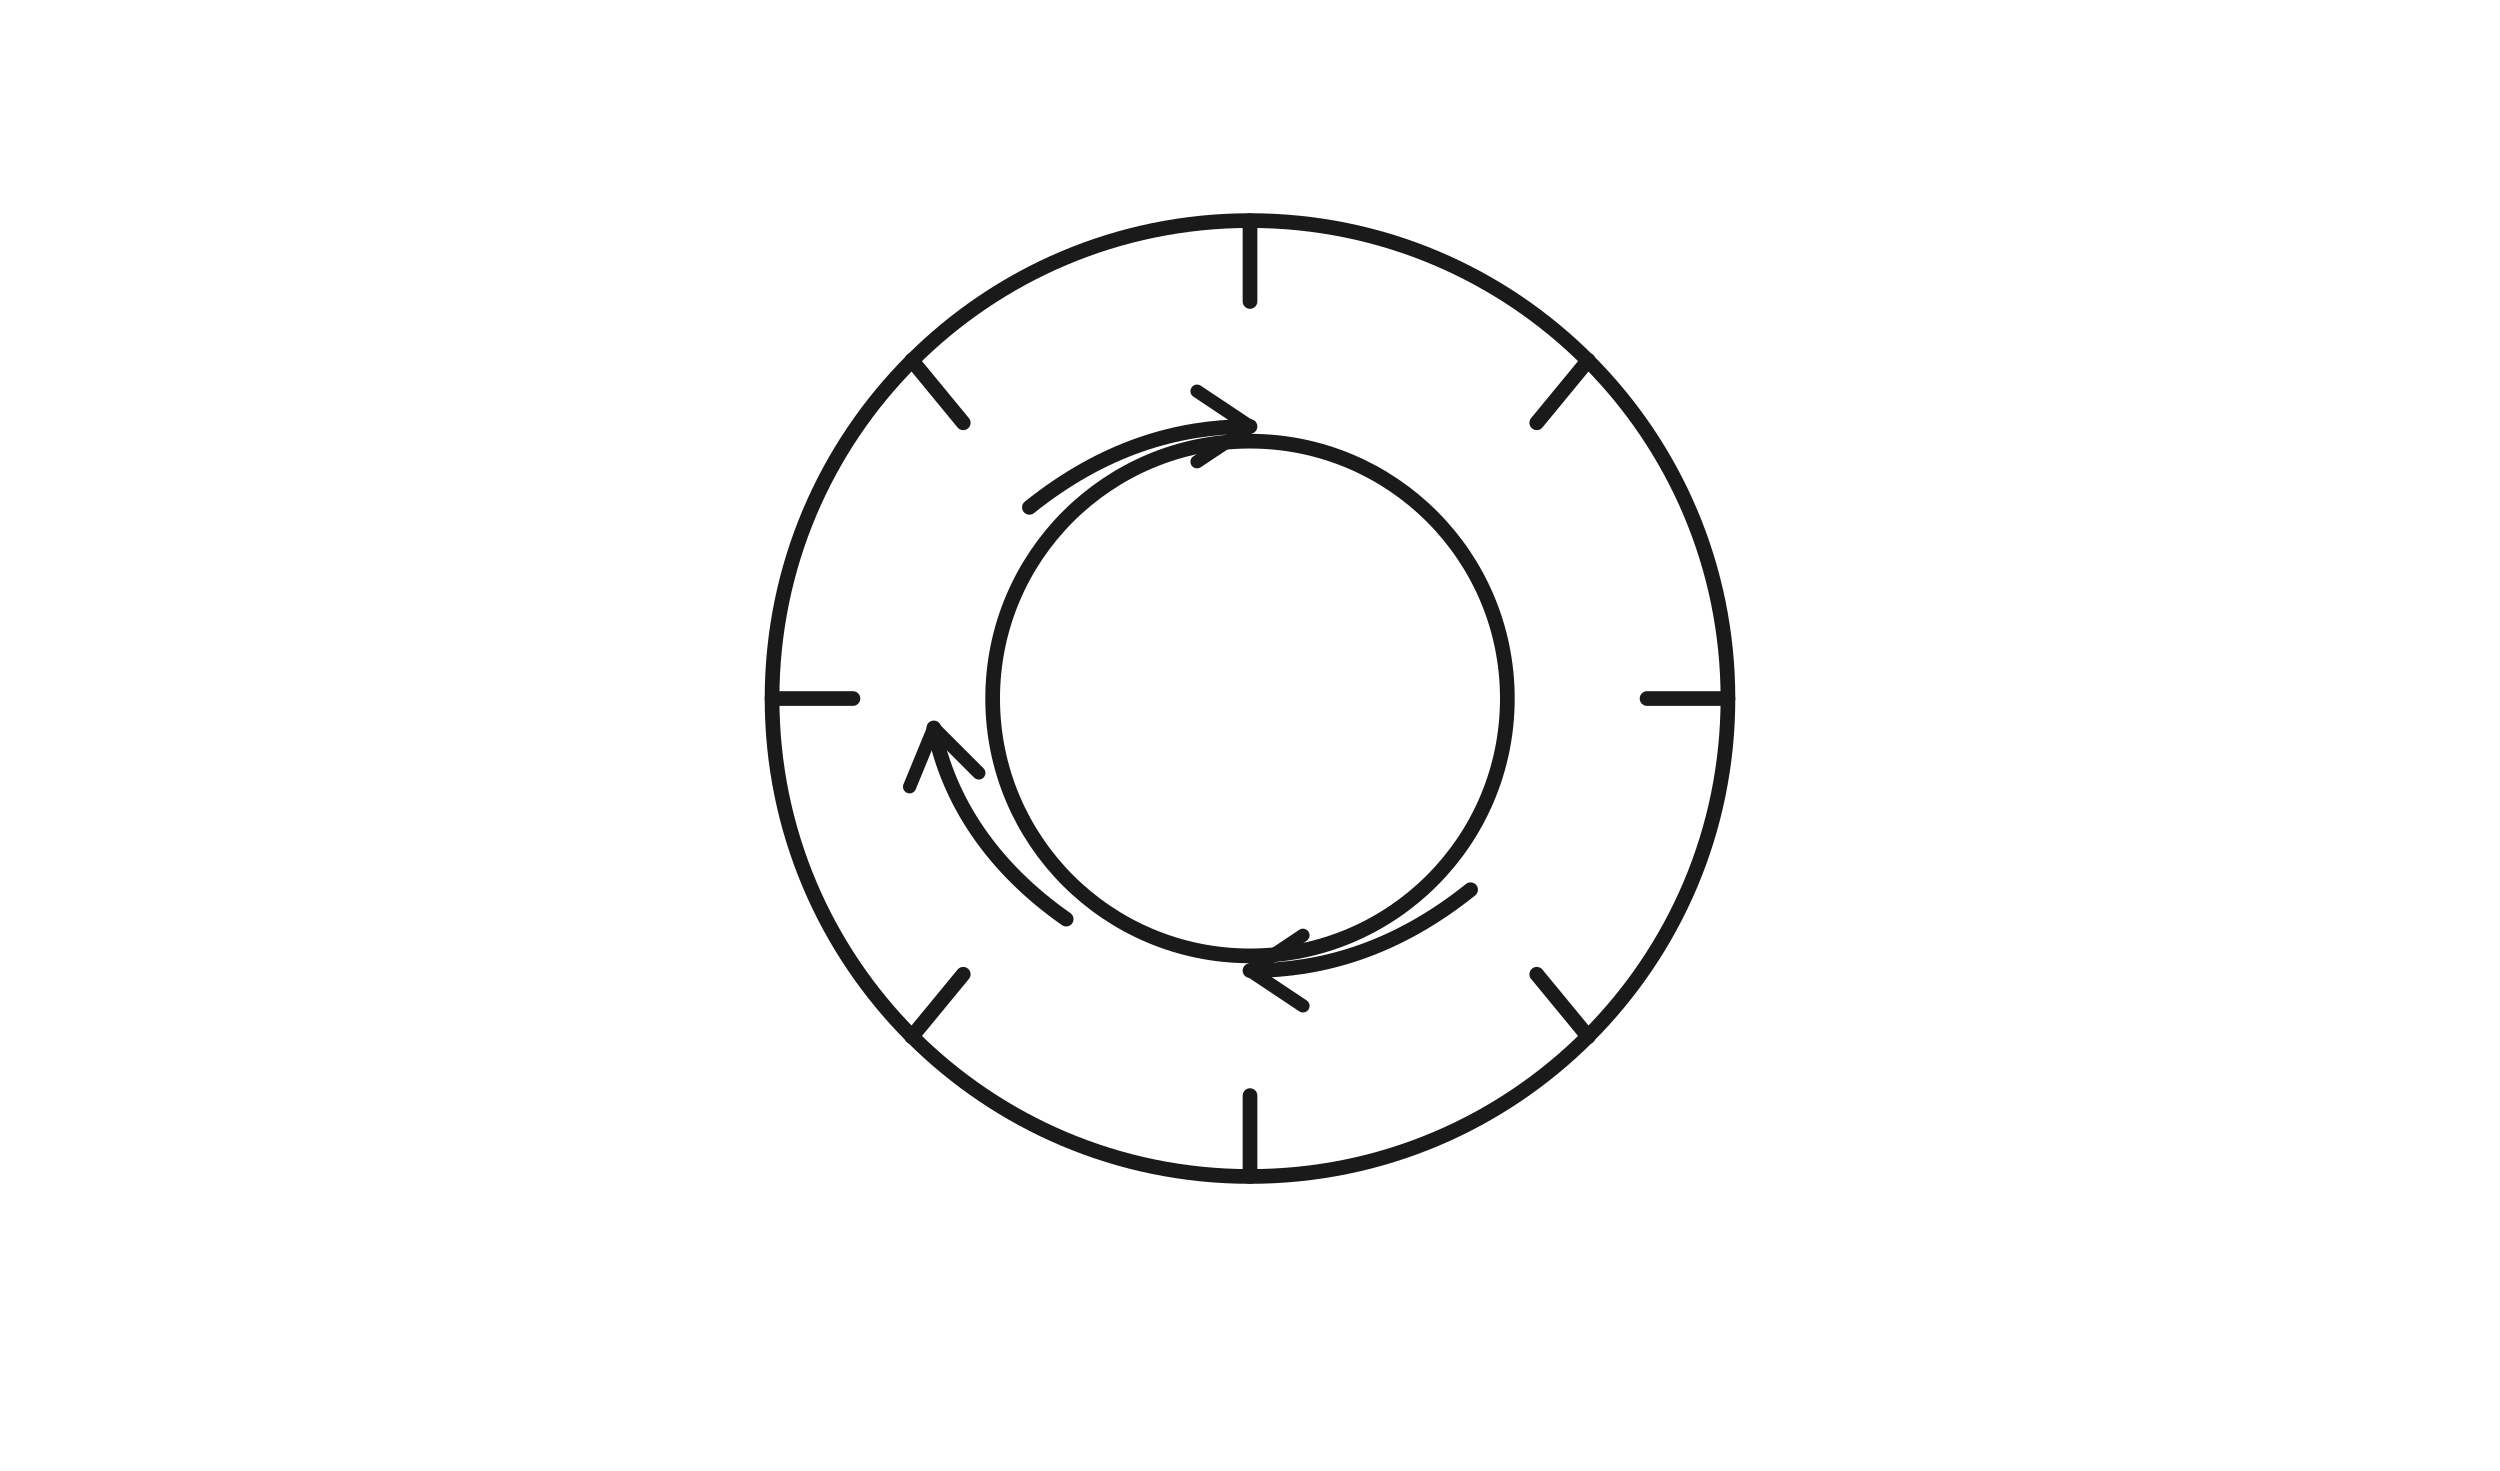
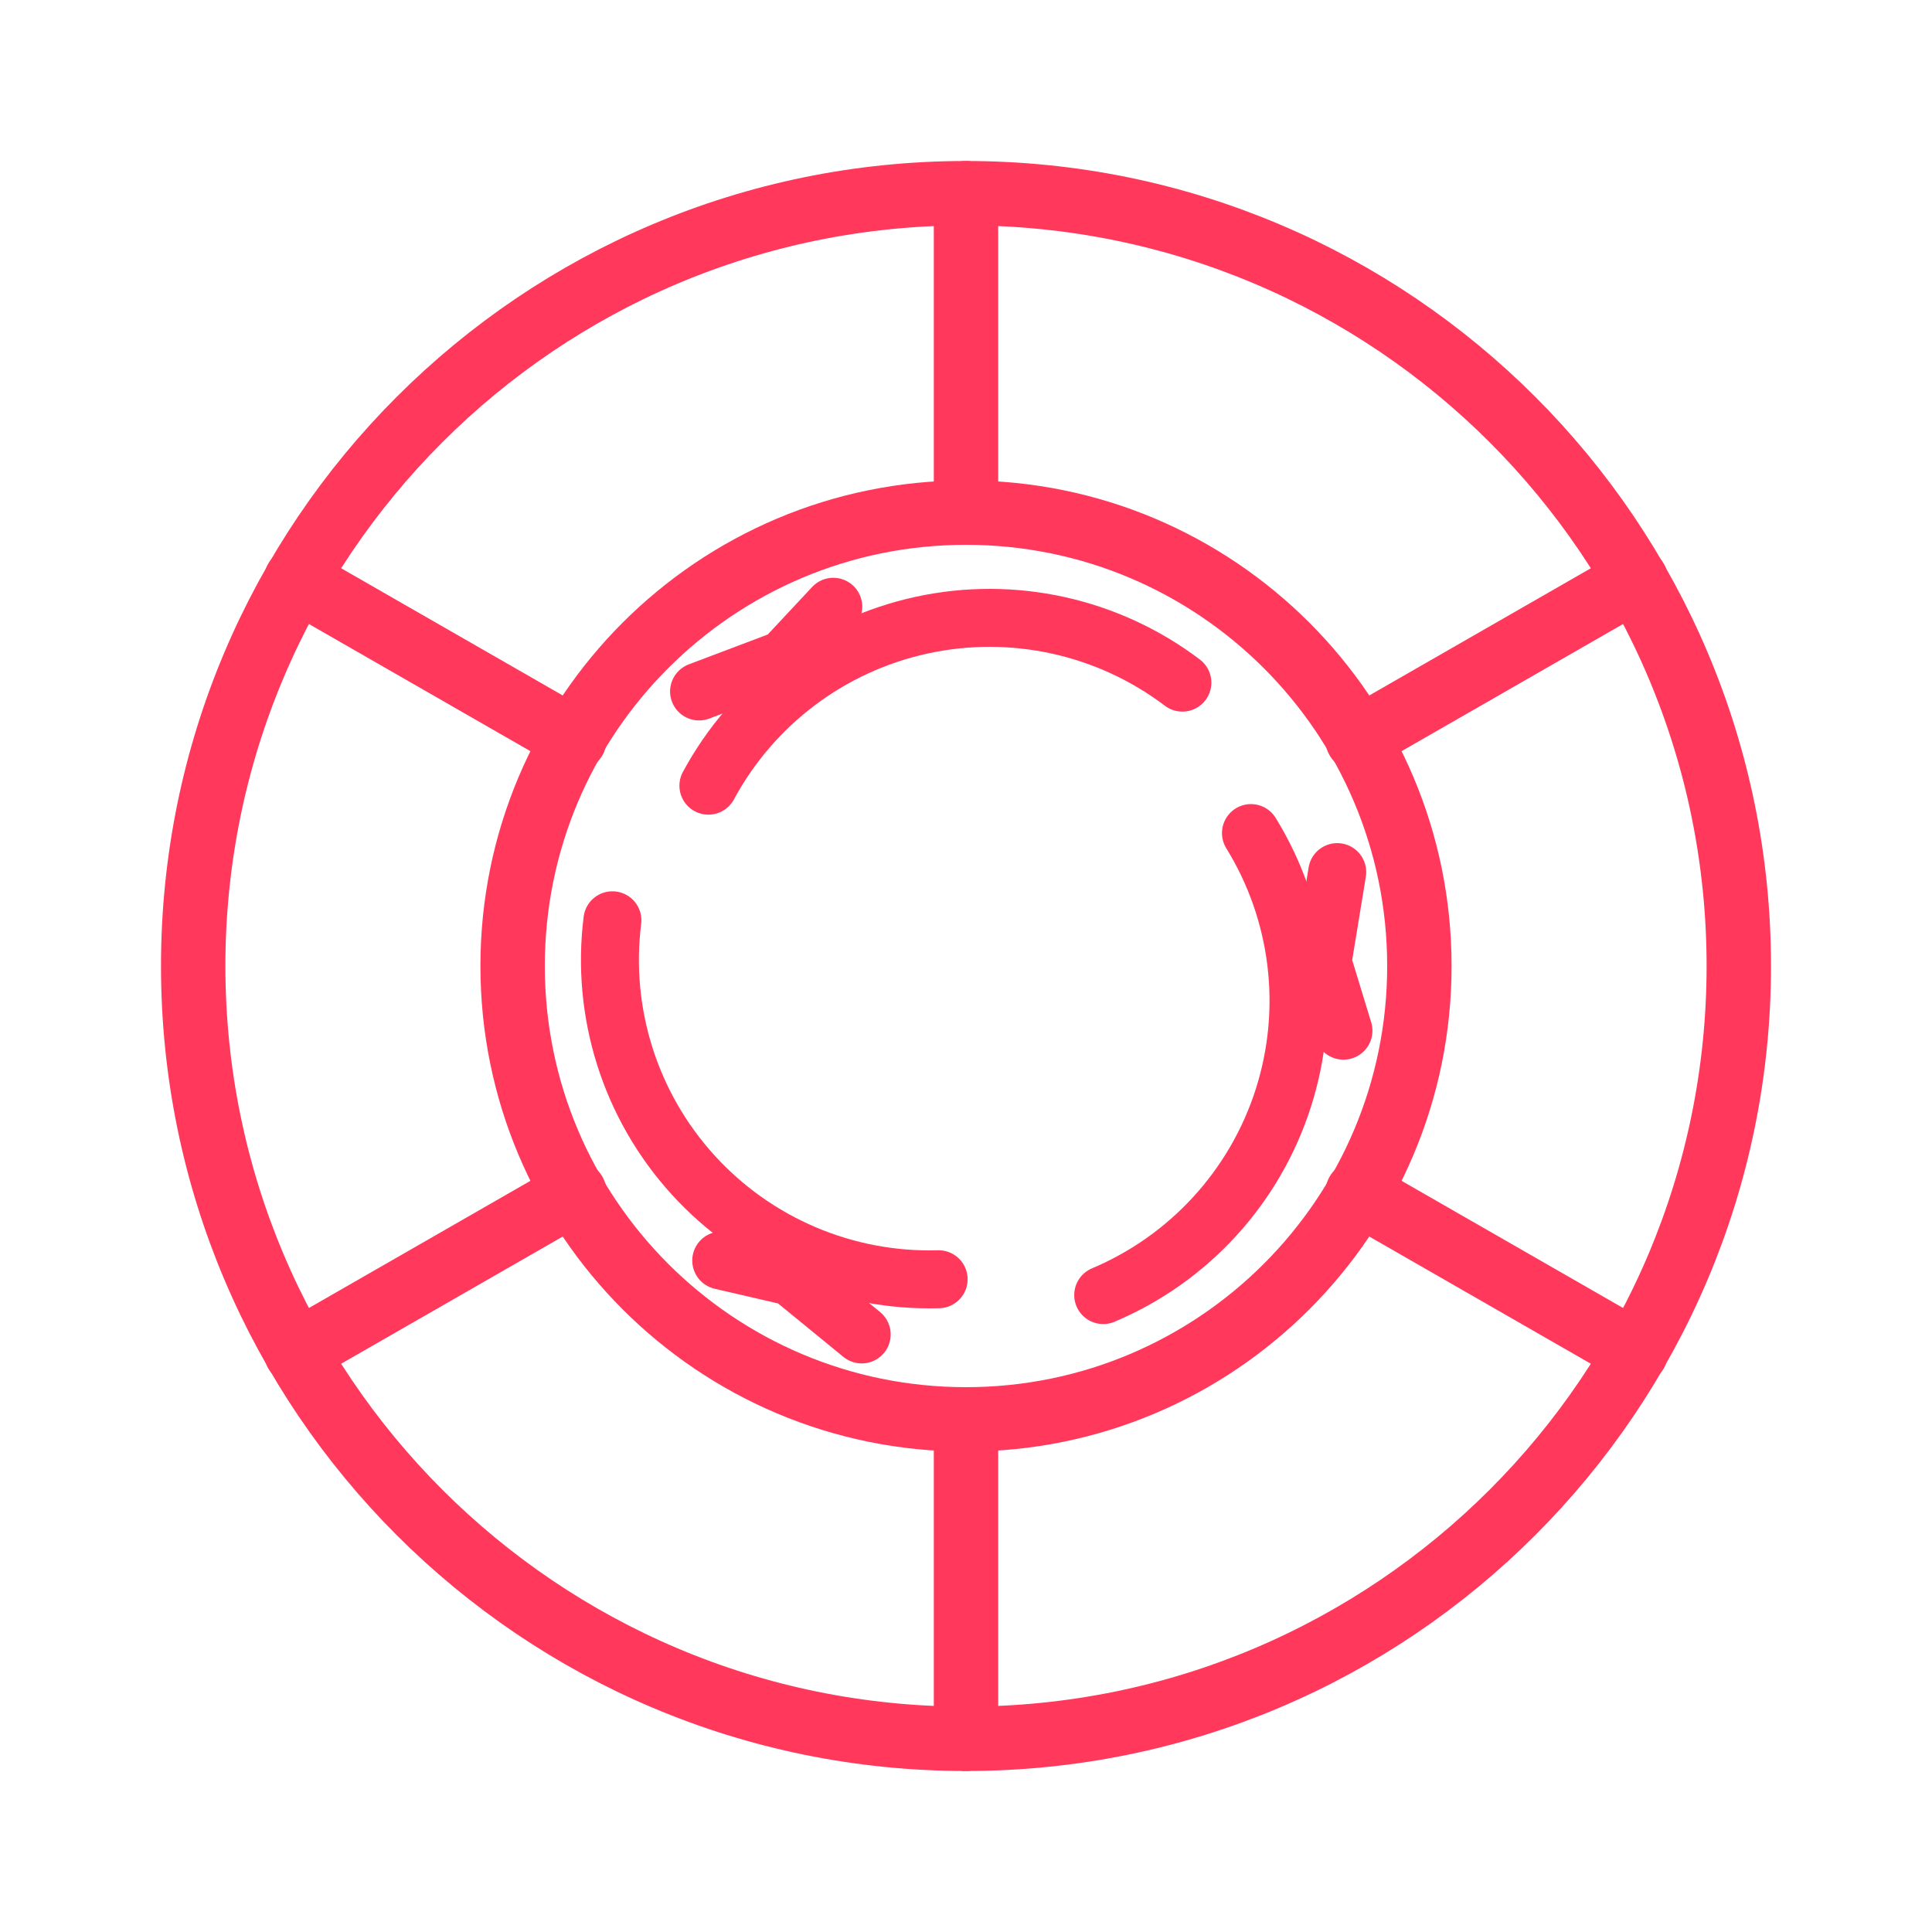
- <svg xmlns="http://www.w3.org/2000/svg" width="680" height="400" viewBox="0 0 680 400" role="img">
-   <defs>
-     <marker id="arrow" viewBox="0 0 10 10" refX="8" refY="5" markerWidth="6" markerHeight="6" orient="auto-start-reverse">
-       <path d="M2 1L8 5L2 9" fill="none" stroke="#1a1a1a" stroke-width="1.5" stroke-linecap="round" stroke-linejoin="round" />
-     </marker>
-   </defs>
-   <g fill="none" stroke="#1a1a1a" stroke-width="4" stroke-linecap="round" stroke-linejoin="round">
-     <circle cx="340" cy="190" r="130" />
-     <circle cx="340" cy="190" r="70" />
-     <line x1="340" y1="60" x2="340" y2="82" />
-     <line x1="340" y1="298" x2="340" y2="320" />
-     <line x1="210" y1="190" x2="232" y2="190" />
-     <line x1="448" y1="190" x2="470" y2="190" />
-     <line x1="248" y1="98" x2="262" y2="115" />
-     <line x1="432" y1="98" x2="418" y2="115" />
-     <line x1="248" y1="282" x2="262" y2="265" />
-     <line x1="432" y1="282" x2="418" y2="265" />
-     <path d="M280 138 C 300 122, 320 116, 340 116" marker-end="url(#arrow)" />
-     <path d="M400 242 C 380 258, 360 264, 340 264" marker-end="url(#arrow)" />
-     <path d="M290 250 C 270 236, 258 218, 254 198" marker-end="url(#arrow)" />
+ <svg xmlns="http://www.w3.org/2000/svg" viewBox="0 0 300 300" width="300" height="300">
+   <g transform="translate(150,150)">
+     <circle cx="0" cy="0" r="120" fill="none" stroke="#ff385c" stroke-width="10" />
+     <circle cx="0" cy="0" r="70.4" fill="none" stroke="#ff385c" stroke-width="10" />
+     <g stroke="#ff385c" stroke-width="10" stroke-linecap="round">
+       <line x1="0" y1="-120" x2="0" y2="-70.4" />
+       <line x1="0" y1="120" x2="0" y2="70.4" />
+       <line x1="-104" y1="-60" x2="-60.8" y2="-35.2" />
+       <line x1="104" y1="-60" x2="60.8" y2="-35.2" />
+       <line x1="-104" y1="60" x2="-60.8" y2="35.2" />
+       <line x1="104" y1="60" x2="60.8" y2="35.2" />
+     </g>
+     <g fill="none" stroke="#ff385c" stroke-width="9" stroke-linecap="round" stroke-linejoin="round">
+       <path d="M -40 -28 A 49.6 49.6 0 0 1 33.6 -44" transform="rotate(0)" />
+       <path d="M -40 -28 A 49.6 49.6 0 0 1 33.6 -44" transform="rotate(120)" />
+       <path d="M -40 -28 A 49.6 49.6 0 0 1 33.6 -44" transform="rotate(240)" />
+     </g>
+     <g transform="rotate(52)">
+       <path d="M 33.6 -44 L 24 -54.4 M 33.6 -44 L 44 -40" fill="none" stroke="#ff385c" stroke-width="9" stroke-linecap="round" stroke-linejoin="round" />
+     </g>
+     <g transform="rotate(172)">
+       <path d="M 33.6 -44 L 24 -54.4 M 33.6 -44 L 44 -40" fill="none" stroke="#ff385c" stroke-width="9" stroke-linecap="round" stroke-linejoin="round" />
+     </g>
+     <g transform="rotate(292)">
+       <path d="M 33.6 -44 L 24 -54.4 M 33.6 -44 L 44 -40" fill="none" stroke="#ff385c" stroke-width="9" stroke-linecap="round" stroke-linejoin="round" />
+     </g>
  </g>
</svg>
